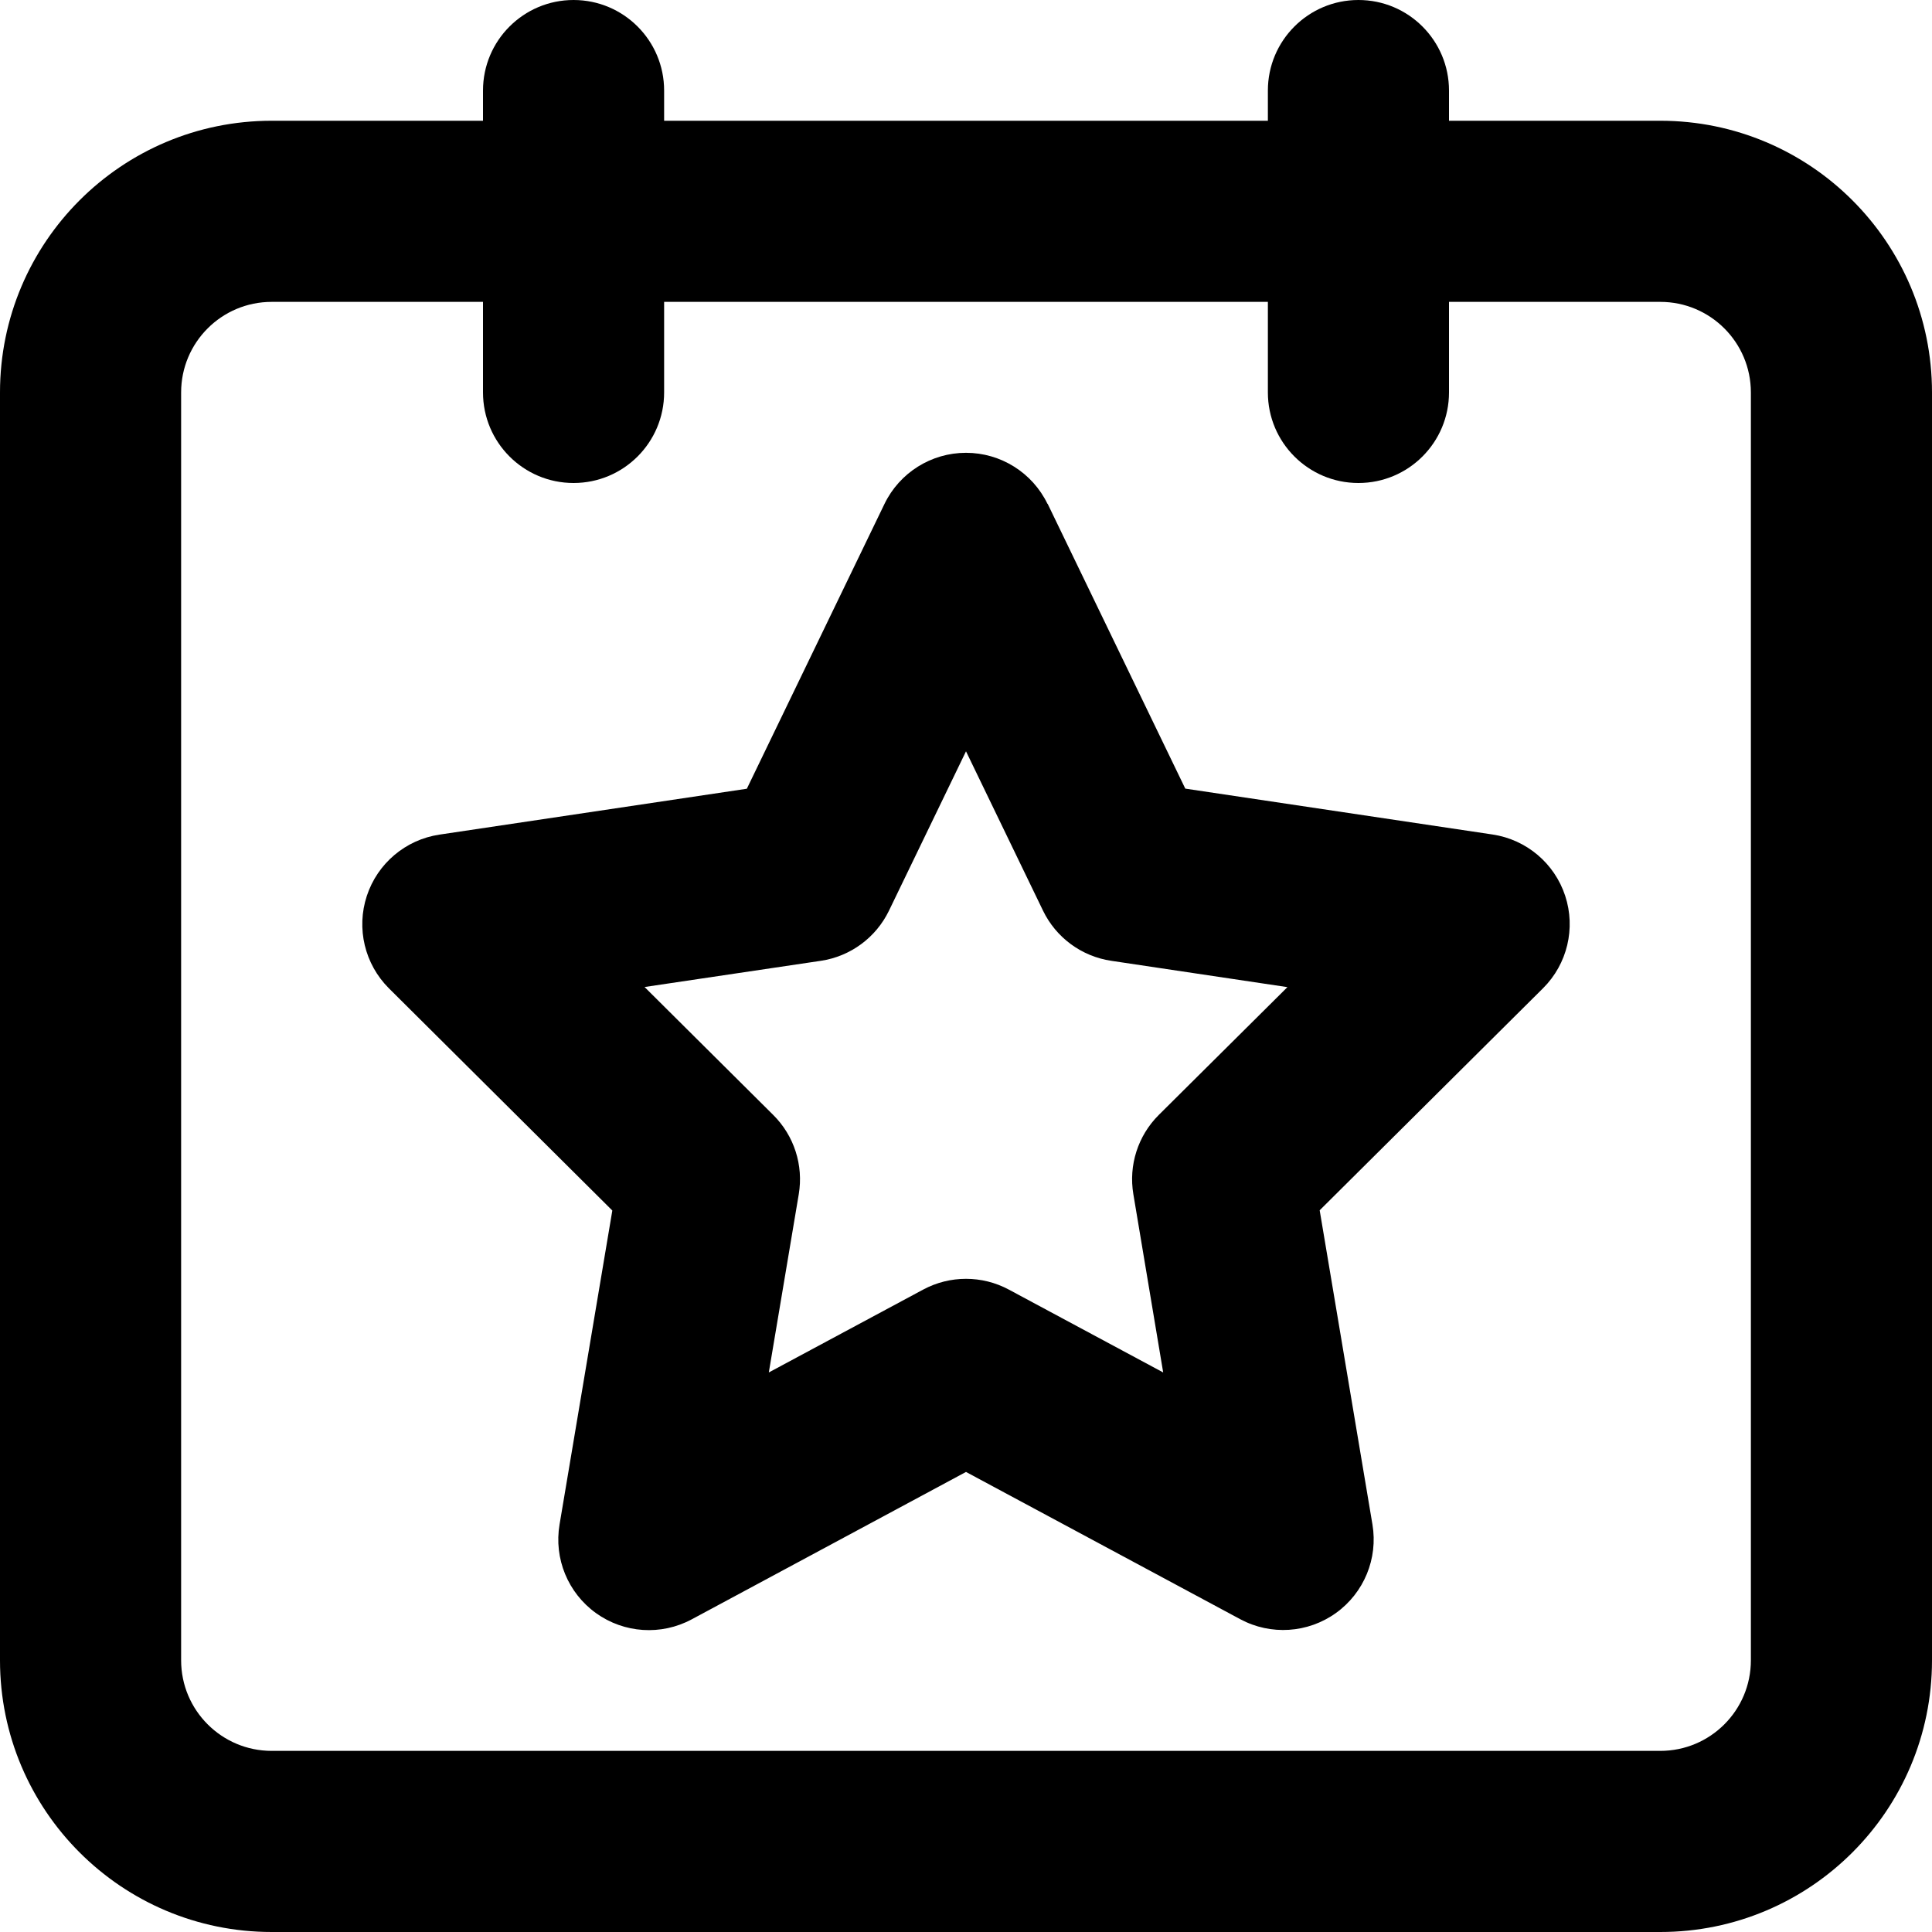
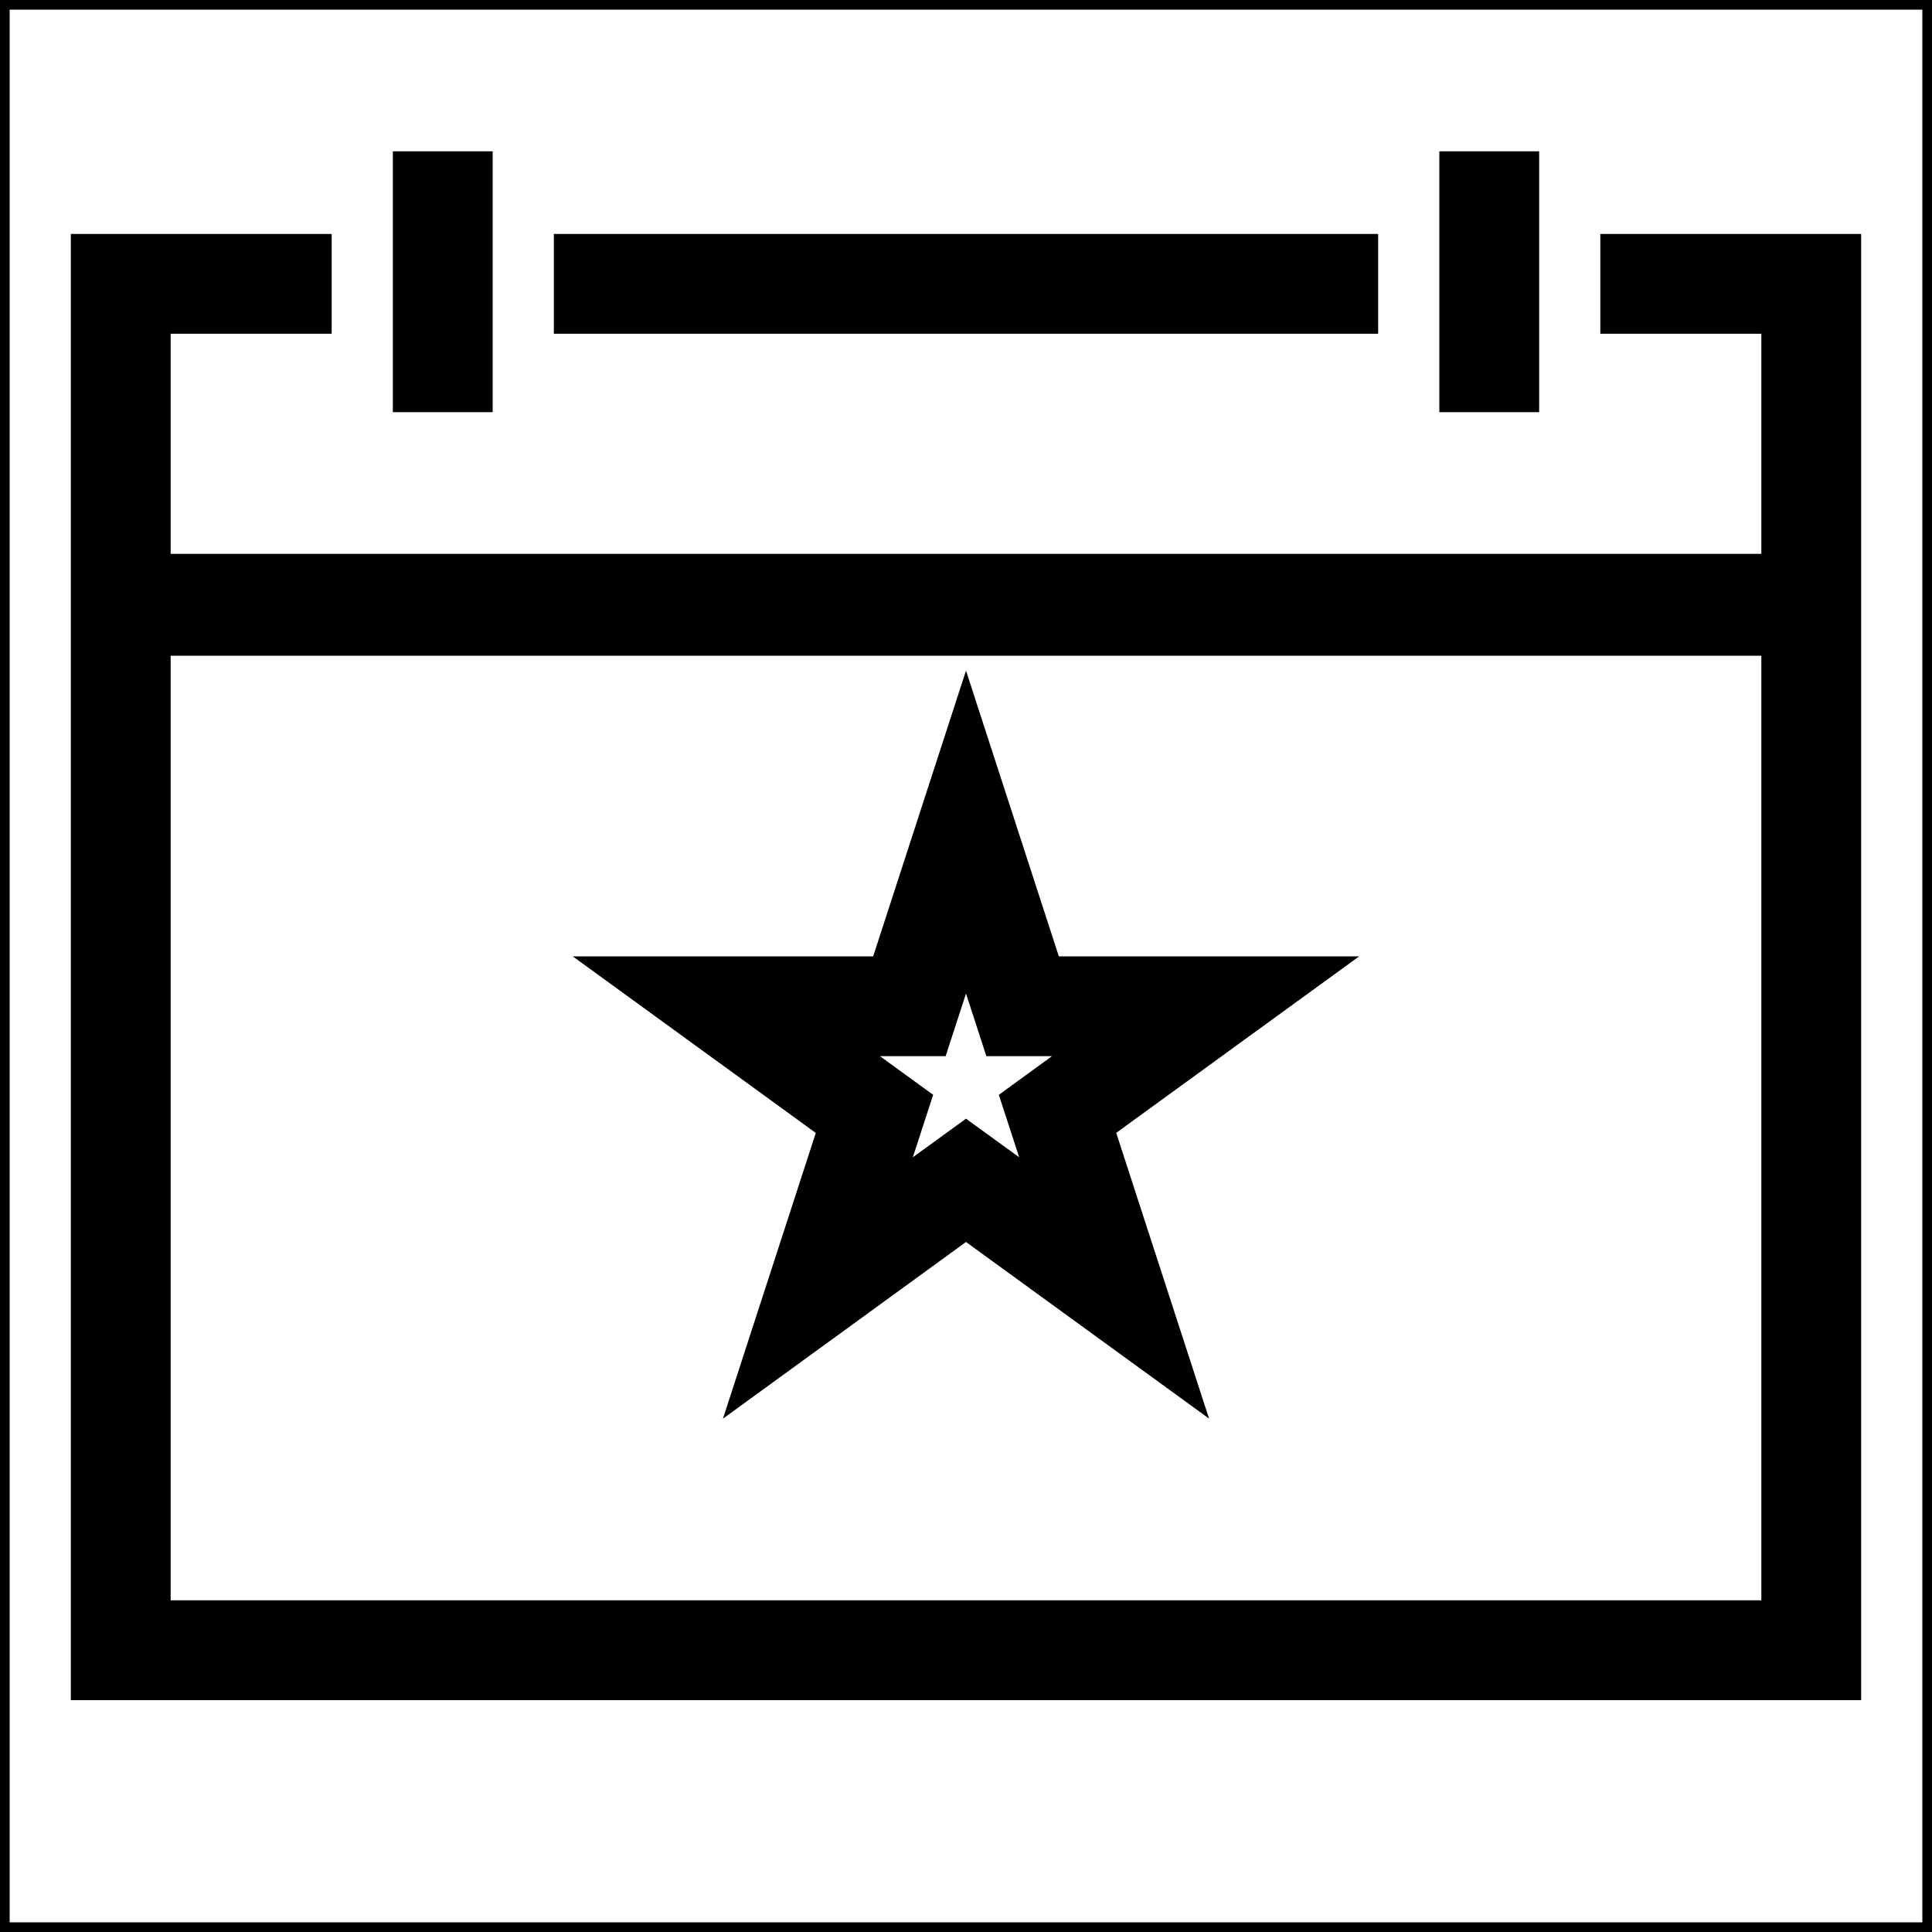
- <svg xmlns="http://www.w3.org/2000/svg" width="384px" height="384px" viewBox="0 0 16 16" fill="none">
+ <svg xmlns="http://www.w3.org/2000/svg" width="256px" height="256px" viewBox="0 0 24 24" fill="#000000" stroke="#000000" stroke-width="0.24">
  <g id="SVGRepo_bgCarrier" stroke-width="0" />
  <g id="SVGRepo_tracerCarrier" stroke-linecap="round" stroke-linejoin="round" />
  <g id="SVGRepo_iconCarrier">
-     <g fill="#000000" fill-rule="evenodd" clip-rule="evenodd">
-       <path d="M8.675 4.173a.75.75 0 00-1.35 0l-1.14 2.359-2.546.38a.75.75 0 00-.418 1.273l1.85 1.84-.437 2.6a.75.75 0 001.094.786L8 12.19l2.272 1.22a.75.75 0 001.094-.785l-.437-2.602 1.85-1.839a.75.75 0 00-.418-1.273l-2.545-.38-1.14-2.359zM7.362 7.542L8 6.222l.638 1.32a.75.75 0 00.565.415l1.459.218-1.066 1.059a.75.75 0 00-.21.656l.247 1.476-1.278-.686a.75.75 0 00-.71 0l-1.278.686.248-1.476a.75.75 0 00-.211-.656l-1.066-1.06 1.46-.217a.75.75 0 00.564-.415z" />
-       <path d="M12 .75a.75.75 0 00-1.5 0V1h-5V.75a.75.75 0 00-1.5 0V1H2.25A2.25 2.25 0 000 3.25v10.5A2.25 2.25 0 002.25 16h11.5A2.25 2.25 0 0016 13.75V3.25A2.25 2.25 0 0013.75 1H12V.75zm-8 2.5V2.5H2.25a.75.75 0 00-.75.75v10.5c0 .414.336.75.75.75h11.5a.75.75 0 00.75-.75V3.25a.75.75 0 00-.75-.75H12v.75a.75.75 0 01-1.5 0V2.5h-5v.75a.75.75 0 01-1.5 0z" />
-     </g>
+     <path d="M20 4.026h2V7H2V4.026h2v-1H1V21h22V3.026h-3zM22 20H2V8.026h20zM7 4.026v-1h10v1zM5 2h1v3H5zm13 0h1v3h-1zM9.209 17.309L12 15.28l2.791 2.028-1.066-3.281L16.515 12h-3.449L12 8.719 10.934 12h-3.45l2.791 2.028zM11.66 13l.34-1.046.34 1.046h1.097l-.888.646.34 1.044-.889-.645-.889.645.34-1.044-.889-.646z" />
+     <path fill="none" d="M0 0h24v24H0z" />
  </g>
</svg>
